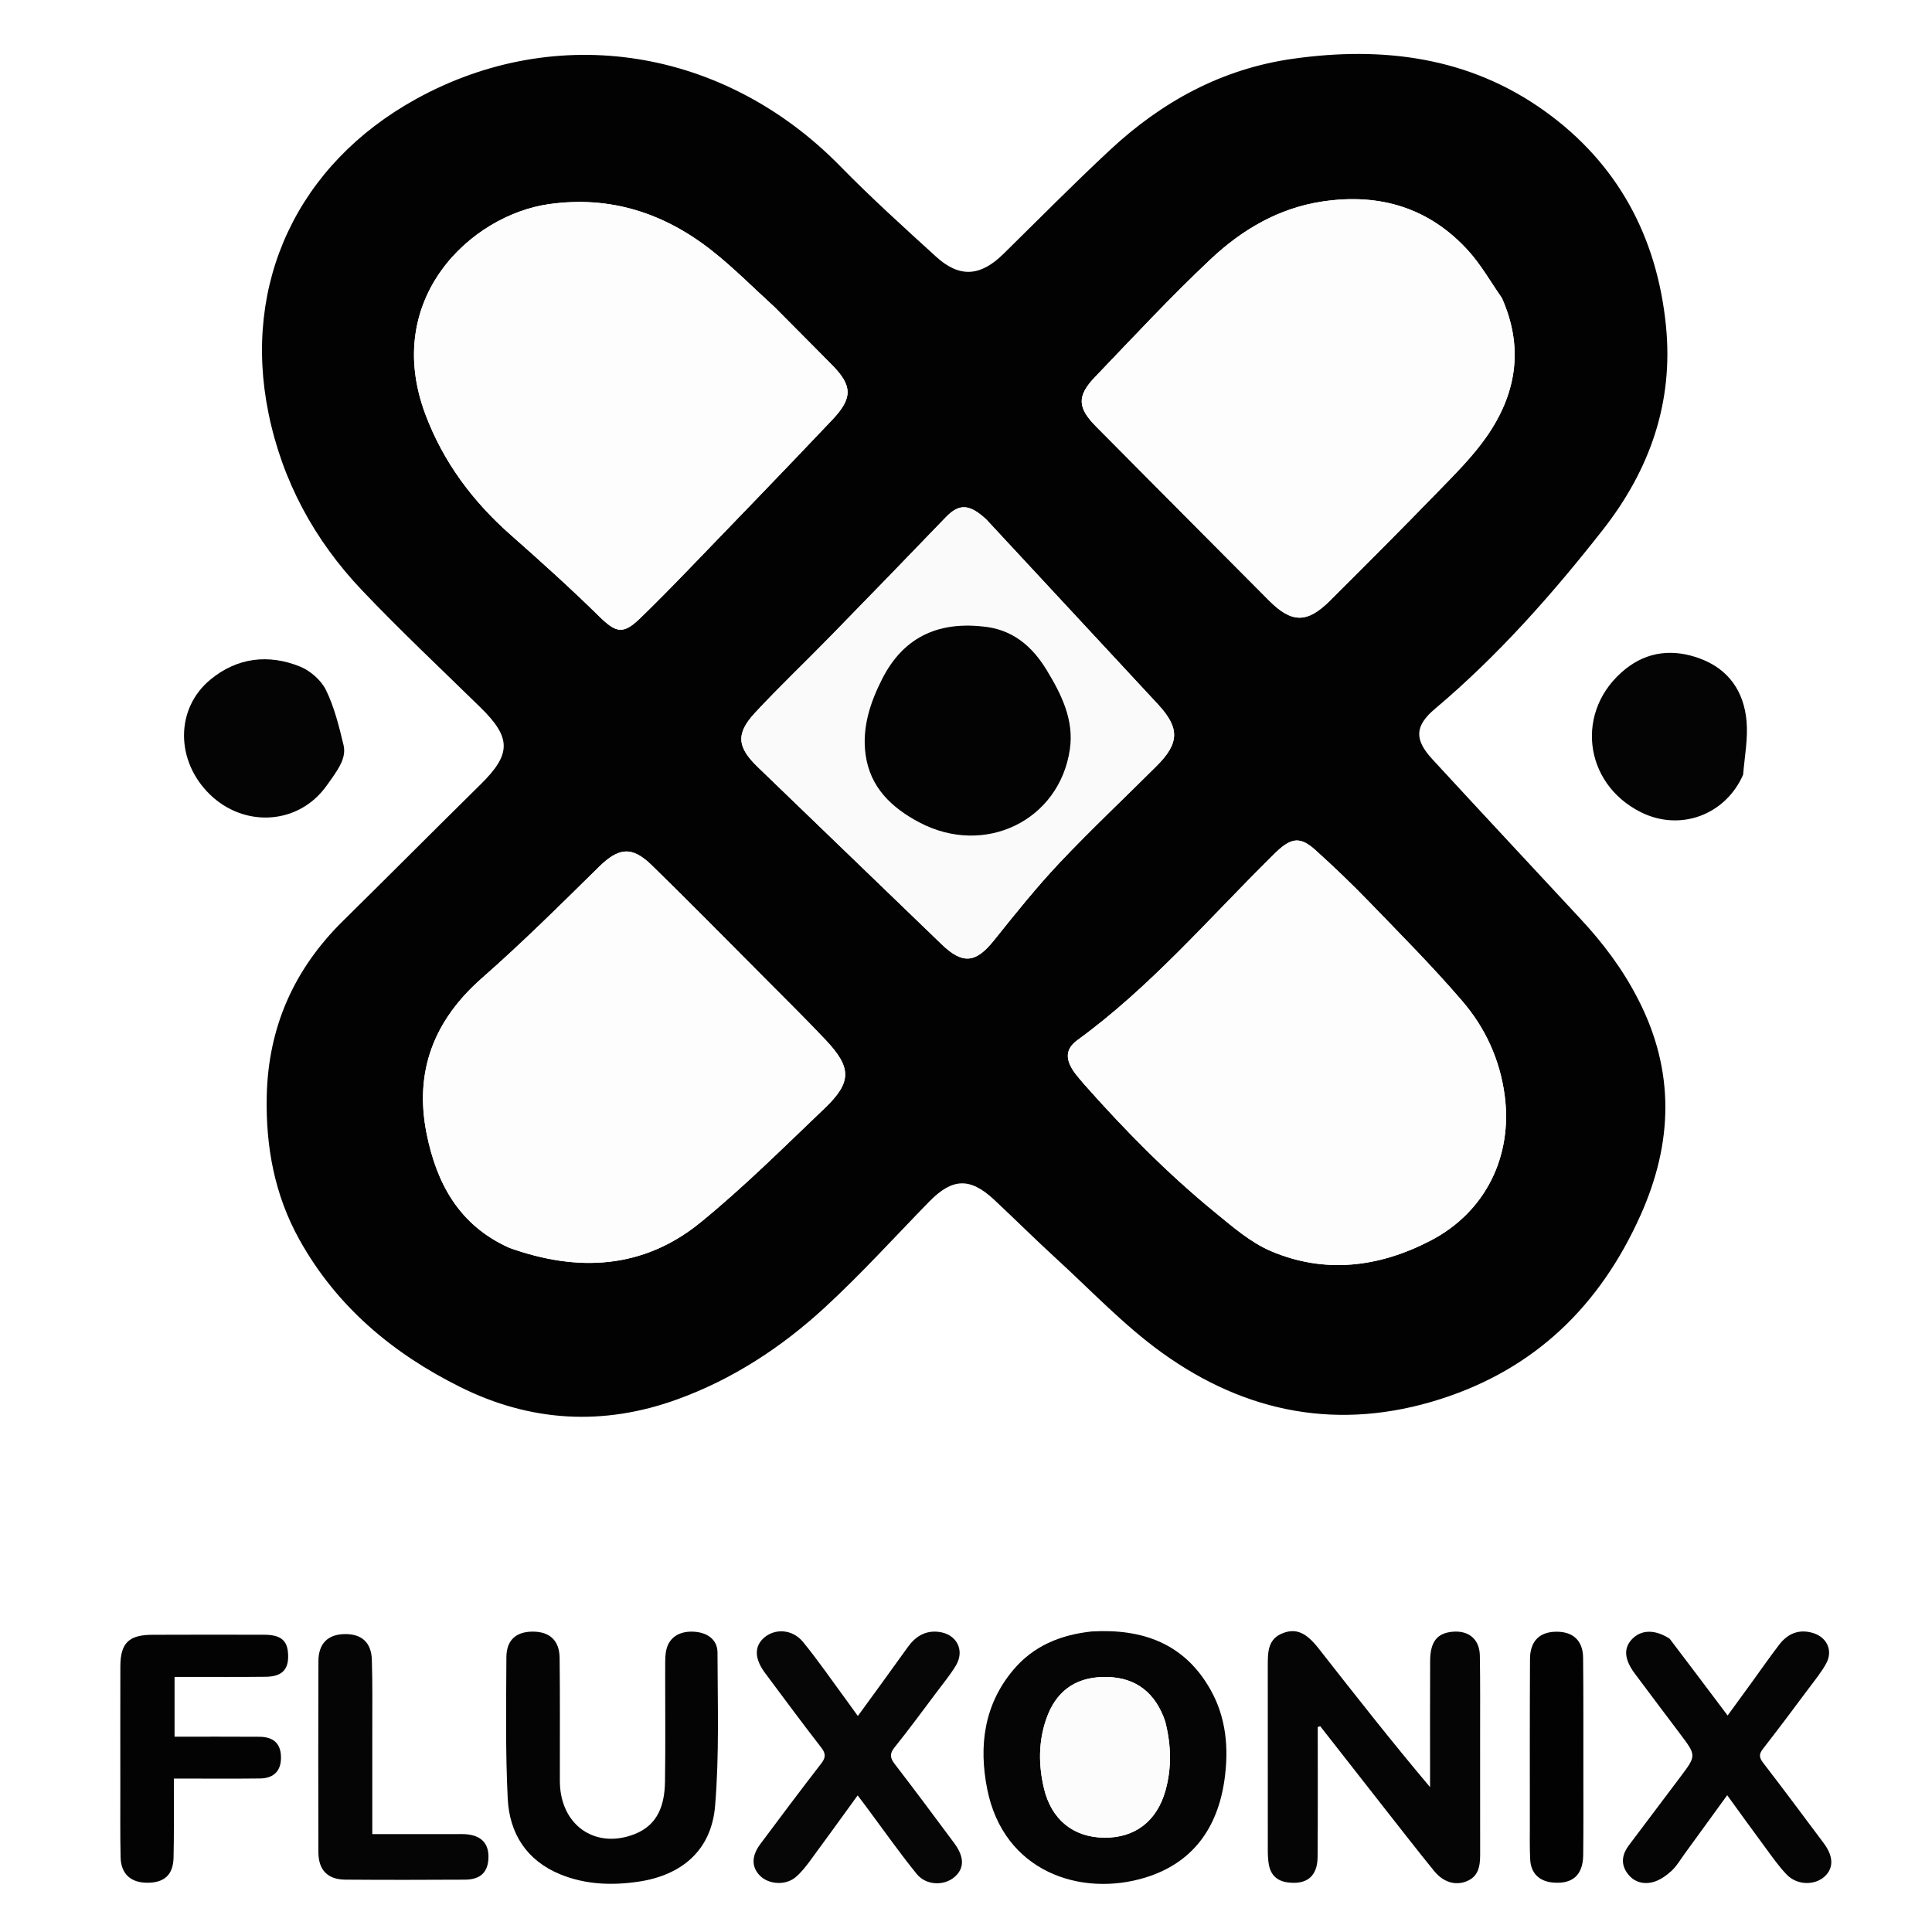
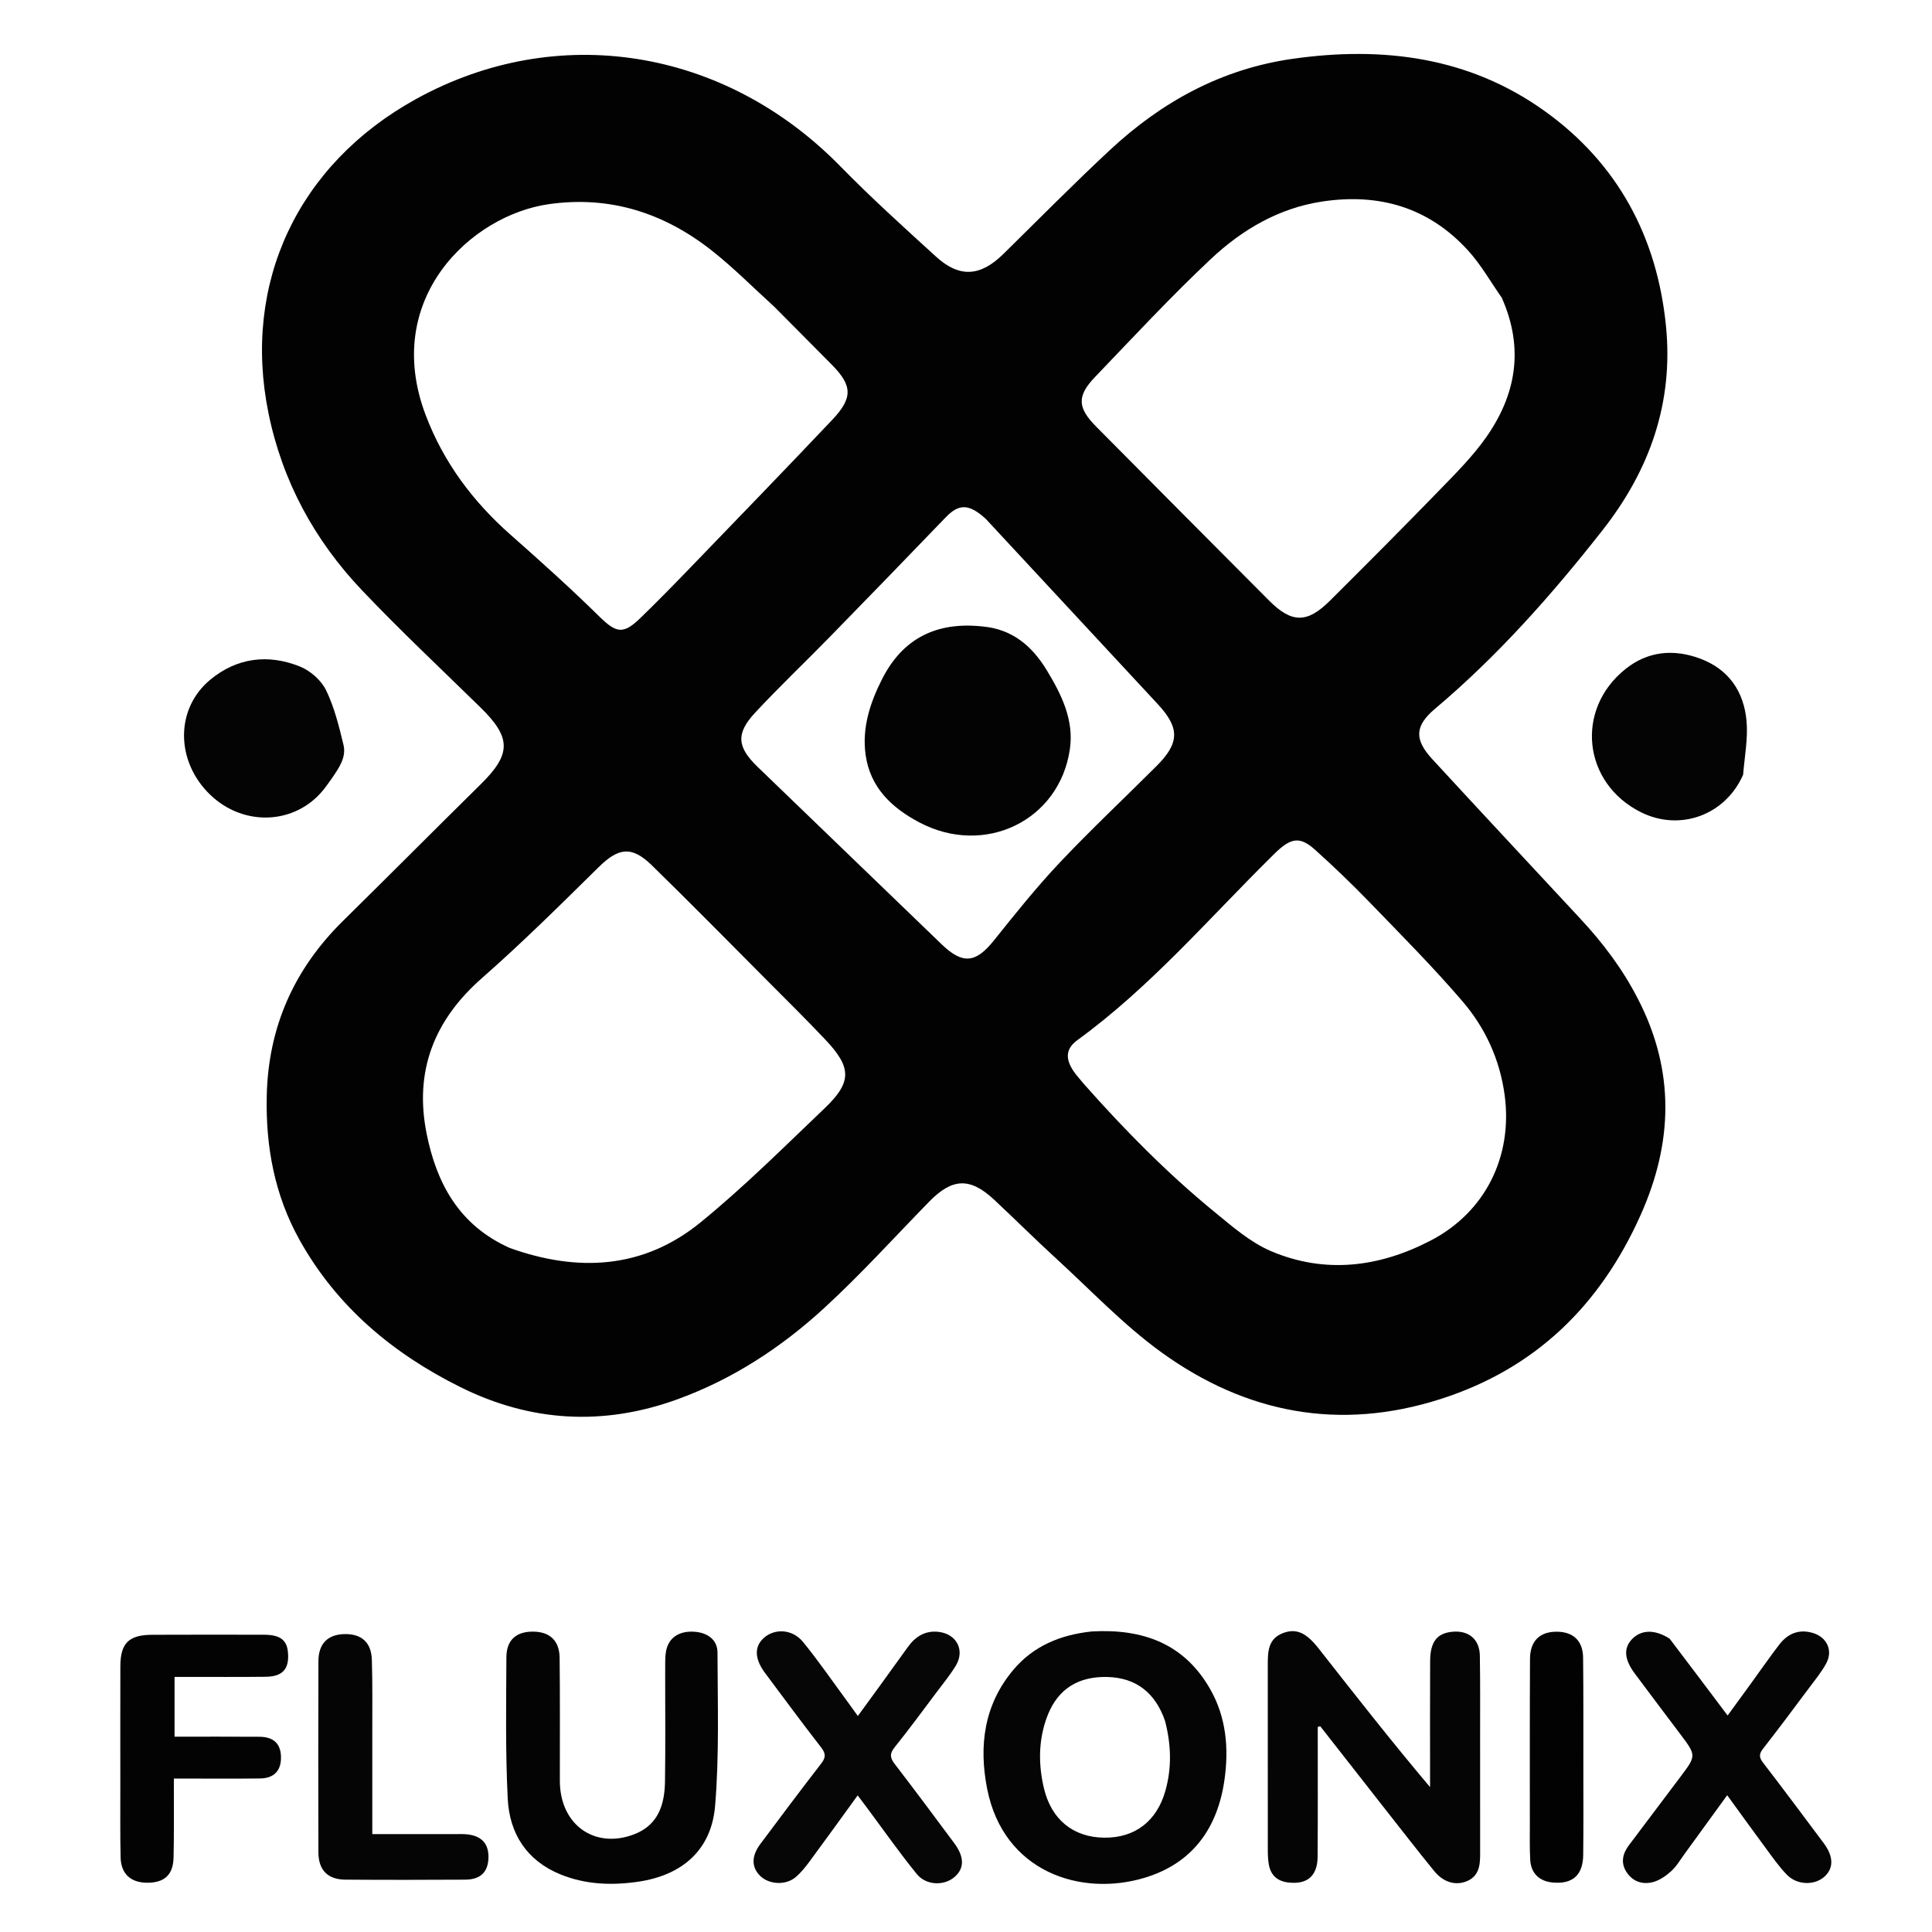
<svg xmlns="http://www.w3.org/2000/svg" version="1.1" id="Layer_1" x="0px" y="0px" width="880" viewBox="0 0 880 880" enable-background="new 0 0 880 937" xml:space="preserve" height="880">
  <defs id="defs19" />
  <path fill="#020202" opacity="1" stroke="none" d="m 746.052,454.981 c 16.984,32.875 15.948,65.572 1.208,98.497 -18.382,41.058 -47.848,69.958 -91.193,83.797 -45.942,14.668 -88.525,6.495 -126.935,-21.223 -17.298,-12.483 -32.205,-28.303 -48.035,-42.787 -9.578,-8.764 -18.778,-17.939 -28.267,-26.802 -10.997,-10.273 -19.087,-9.911 -29.656,0.926 -15.795,16.196 -31.022,33.017 -47.656,48.305 -19.59,18.004 -41.74,32.529 -67.021,41.696 -33.749,12.238 -66.848,10.315 -98.851,-5.607 -30.756,-15.301 -56.302,-36.645 -73.265,-67.126 -11.315,-20.333 -15.384,-42.308 -14.885,-65.42 0.678,-31.422 12.436,-57.816 34.745,-79.783 20.996,-20.674 41.761,-41.582 62.751,-62.261 13.942,-13.735 13.953,-21.176 -0.139,-34.962 -18.08,-17.688 -36.542,-35.022 -53.955,-53.348 -21.647,-22.783 -36.286,-49.691 -42.607,-80.691 -12.085,-59.27 13.39,-113.356 67.128,-143.039 64.364,-35.553 140.585,-23.307 193.341,30.594 13.963,14.266 28.81,27.686 43.574,41.14 10.72,9.768 20.22,9.082 30.672,-1.189 16.14,-15.861 32.038,-31.986 48.596,-47.401 23.561,-21.935 50.84,-36.919 83.146,-41.506 41.168,-5.846 80.505,-0.861 114.941,23.875 33.133,23.8 51.092,57.205 55.136,97.778 3.483,34.94 -7.368,65.633 -28.82,92.969 -23.075,29.405 -47.74,57.287 -76.412,81.462 -9.211,7.767 -9.453,13.949 -1.195,22.922 22.439,24.381 45.073,48.583 67.618,72.867 10.129,10.91 19.059,22.686 26.033,36.319 M 352.734,139.771 c -9.495,-8.603 -18.534,-17.786 -28.58,-25.689 -21.705,-17.074 -46.258,-25.054 -74.155,-21.091 -35.503,5.044 -76.037,43.083 -56.206,95.821 8.144,21.657 21.53,39.567 38.83,54.827 13.704,12.089 27.3,24.337 40.333,37.137 7.623,7.486 10.828,8.367 18.588,0.861 7.772,-7.518 15.335,-15.258 22.845,-23.04 21.608,-22.392 43.257,-44.747 64.656,-67.339 9.509,-10.039 9.246,-15.593 -0.139,-25.113 -8.528,-8.65 -17.136,-17.223 -26.172,-26.373 m 140.983,353.985 c 18.453,20.849 37.949,40.666 59.515,58.301 8.067,6.597 16.289,13.816 25.69,17.813 24.669,10.487 49.343,7.344 72.731,-4.816 24.953,-12.974 37.431,-38.367 33.698,-66.221 -2.169,-16.184 -8.802,-30.602 -19.186,-42.723 -13.399,-15.64 -27.978,-30.284 -42.306,-45.108 -7.972,-8.247 -16.267,-16.21 -24.791,-23.886 -6.677,-6.012 -10.687,-5.594 -17.356,0.576 -0.977,0.904 -1.905,1.86 -2.852,2.796 -28.733,28.423 -55.149,59.283 -88.107,83.266 -5.361,3.901 -5.554,8.446 -1.856,14.011 1.283,1.931 2.889,3.647 4.82,5.991 M 684.032,135.607 c -5.042,-7.174 -9.407,-14.963 -15.254,-21.408 -17.865,-19.692 -40.516,-26.331 -66.504,-22.408 -19.844,2.995 -36.554,12.848 -50.735,26.174 -18.284,17.182 -35.391,35.63 -52.77,53.758 -8.325,8.684 -8.016,13.986 0.524,22.598 26.228,26.447 52.484,52.866 78.774,79.252 10.25,10.287 17.299,10.39 27.627,0.112 16.626,-16.546 33.197,-33.151 49.532,-49.982 7.626,-7.858 15.514,-15.698 21.762,-24.612 13.568,-19.358 17.3,-40.411 7.045,-63.483 M 232.195,568.434 c 30.923,11.081 60.74,9.621 86.774,-11.559 19.833,-16.136 38.027,-34.323 56.568,-51.998 12.525,-11.94 12.45,-18.565 0.532,-31.188 -8.902,-9.428 -18.137,-18.542 -27.289,-27.731 -17.248,-17.32 -34.392,-34.748 -51.879,-51.825 -9.195,-8.979 -15.202,-8.038 -24.24,0.863 -17.408,17.146 -34.78,34.393 -53.129,50.502 -21.889,19.217 -30.914,42.492 -25.205,70.907 4.543,22.611 14.765,41.699 37.868,52.028 M 449.066,236.399 c -7.671,-7.015 -12.248,-7.061 -18.338,-0.727 -17.525,18.224 -35.127,36.374 -52.791,54.463 -11.283,11.555 -23.022,22.678 -34.008,34.504 -8.87,9.549 -8.17,15.69 1.199,24.712 27.939,26.904 55.855,53.831 83.772,80.758 9.593,9.253 15.537,8.584 23.796,-1.728 9.658,-12.059 19.333,-24.178 29.924,-35.4 14.271,-15.121 29.463,-29.37 44.181,-44.071 10.503,-10.492 10.626,-17.317 0.56,-28.177 -25.913,-27.958 -51.874,-55.872 -78.296,-84.334 z" id="path2" />
  <path fill="#050505" opacity="1" stroke="none" d="m 630.075,822.952 c -9.718,-12.413 -19.221,-24.544 -28.724,-36.676 -0.377,0.115 -0.755,0.229 -1.132,0.344 0,1.576 7.3e-4,3.151 -6e-5,4.727 -0.01,18.166 0.08,36.332 -0.072,54.497 -0.073,8.774 -4.889,12.684 -13.548,11.577 -4.93,-0.631 -7.852,-3.406 -8.677,-8.25 -0.361,-2.121 -0.453,-4.31 -0.455,-6.468 -0.029,-27.999 -0.034,-55.997 -0.01,-83.996 0.005,-6.087 -0.068,-12.334 7.146,-14.941 5.895,-2.131 10.381,-0.094 16.018,7.093 16.531,21.075 33.047,42.162 50.755,63.164 0,-1.655 -1.2e-4,-3.31 0,-4.964 0.002,-17.499 -0.062,-34.999 0.033,-52.498 0.047,-8.795 3.16,-12.683 10.196,-13.325 7.387,-0.675 12.32,3.425 12.447,10.891 0.21,12.329 0.112,24.664 0.119,36.997 0.011,17.833 -0.023,35.665 0.013,53.498 0.011,5.245 -0.642,10.137 -6.324,12.341 -5.051,1.959 -10.454,0.366 -14.619,-4.739 -7.792,-9.548 -15.315,-19.315 -23.166,-29.271 z" id="path3" />
  <path fill="#050505" opacity="1" stroke="none" d="m 497.285,743.107 c 23.31,-1.329 42.208,5.557 54.018,26.413 7.278,12.852 8.452,26.973 6.423,41.211 -3.117,21.872 -14.434,37.88 -36.161,44.508 -29.17,8.899 -64.461,-2.534 -71.933,-40.477 -3.846,-19.527 -1.45,-38.228 11.879,-54.11 9.137,-10.887 21.382,-16.013 35.773,-17.546 m 33.436,40.959 c -0.283,-0.781 -0.538,-1.574 -0.852,-2.343 -4.997,-12.268 -14.29,-18.258 -27.713,-17.872 -12.733,0.366 -21.359,6.775 -25.638,19.222 -3.57,10.385 -3.507,20.985 -1.002,31.523 3.386,14.245 13.376,22.262 27.347,22.442 14.051,0.181 24.132,-7.486 28.026,-21.589 2.806,-10.161 2.627,-20.396 -0.169,-31.384 z" id="path4" />
  <path fill="#040404" opacity="1" stroke="none" d="m 302.98,763.029 c 0.081,-3.823 -0.173,-7.202 0.315,-10.47 0.926,-6.202 5.47,-9.524 12.127,-9.366 6.553,0.156 11.373,3.506 11.386,9.516 0.051,23.302 0.846,46.712 -1.093,69.875 -1.681,20.076 -14.997,31.585 -35.044,34.514 -12.036,1.759 -23.978,1.319 -35.399,-3.333 -15.389,-6.269 -23.215,-18.619 -24.008,-34.474 -1.072,-21.444 -0.702,-42.968 -0.606,-64.457 0.035,-7.815 4.423,-11.623 11.949,-11.651 7.72,-0.029 12.201,4.01 12.294,11.936 0.207,17.663 0.085,35.329 0.107,52.994 0.002,1.999 -0.044,4.007 0.12,5.995 1.51,18.287 16.863,28.009 33.966,21.292 10.763,-4.227 13.638,-13.521 13.799,-23.884 0.248,-15.995 0.079,-31.996 0.087,-48.489 z" id="path5" />
  <path fill="#060606" opacity="1" stroke="none" d="m 400.819,767.784 c 4.382,-6.103 8.575,-11.902 12.774,-17.695 3.469,-4.786 7.96,-7.54 14.066,-6.78 8.149,1.014 11.946,8.442 7.665,15.438 -2.599,4.247 -5.786,8.14 -8.788,12.132 -6.304,8.384 -12.505,16.855 -19.078,25.025 -2.389,2.969 -2.021,4.855 0.135,7.656 9.138,11.875 18.08,23.903 27.019,35.931 4.737,6.374 4.7,11.572 0.112,15.505 -4.694,4.024 -12.862,3.881 -17.168,-1.427 -8.065,-9.942 -15.425,-20.455 -23.081,-30.727 -1.163,-1.56 -2.342,-3.108 -3.822,-5.069 -7.499,10.329 -14.573,20.183 -21.786,29.934 -1.965,2.656 -4.072,5.339 -6.6,7.419 -4.577,3.765 -12.125,3.205 -16.08,-0.743 -3.912,-3.905 -3.99,-8.926 0.135,-14.461 9.149,-12.277 18.345,-24.522 27.713,-36.632 2.105,-2.722 2.18,-4.517 0.021,-7.302 -8.672,-11.18 -17.087,-22.56 -25.545,-33.904 -4.876,-6.54 -5.024,-12.091 -0.571,-16.052 4.961,-4.414 13,-4.056 17.818,1.845 7.146,8.752 13.552,18.108 20.264,27.213 1.466,1.989 2.896,4.005 4.717,6.526 3.484,-4.762 6.689,-9.144 10.081,-13.832 z" id="path6" />
  <path fill="#050505" opacity="1" stroke="none" d="m 760.499,746.403 c 8.861,11.656 17.448,23.074 26.41,34.989 3.492,-4.791 6.881,-9.426 10.255,-14.073 4.399,-6.057 8.668,-12.214 13.213,-18.159 3.879,-5.074 9.016,-7.282 15.4,-5.357 6.343,1.912 9.208,7.963 6.074,13.786 -2.185,4.062 -5.195,7.697 -7.974,11.419 -6.869,9.199 -13.726,18.411 -20.794,27.456 -1.869,2.392 -1.952,3.927 -0.06,6.385 9.334,12.126 18.47,24.404 27.635,36.66 4.497,6.014 4.614,11.329 0.46,15.187 -4.461,4.143 -12.501,4.077 -17.217,-0.774 -3.68,-3.786 -6.722,-8.214 -9.884,-12.478 -5.715,-7.707 -11.308,-15.506 -17.302,-23.748 -6.708,9.239 -13.026,17.964 -19.372,26.669 -1.96,2.688 -3.67,5.677 -6.085,7.881 -2.36,2.154 -5.282,4.199 -8.302,5.01 -4.83,1.297 -9.378,-0.248 -12.186,-4.692 -2.635,-4.17 -1.67,-8.294 1.179,-12.08 7.798,-10.363 15.6,-20.723 23.403,-31.082 7.352,-9.761 7.351,-9.758 -0.025,-19.562 -6.899,-9.169 -13.824,-18.319 -20.675,-27.523 -4.859,-6.528 -5.217,-11.611 -1.27,-15.726 4.179,-4.357 10.396,-4.514 17.119,-0.187 z" id="path7" />
  <path fill="#030303" opacity="1" stroke="none" d="m 54.805,814 c 1.22e-4,-18.663 -0.039,-36.825 0.015,-54.988 0.032,-10.614 3.844,-14.358 14.559,-14.39 16.996,-0.05 33.992,-0.081 50.988,-0.021 7.126,0.025 10.216,2.367 10.764,7.736 0.788,7.72 -2.248,11.322 -10.075,11.413 -12.162,0.141 -24.327,0.053 -36.491,0.062 -1.617,0.001 -3.233,2.4e-4 -5.056,2.4e-4 0,9.29 0,18.018 0,27.234 13.1,0 25.891,-0.069 38.681,0.029 6.369,0.049 9.566,3.091 9.787,8.853 0.246,6.419 -3.012,10.058 -9.522,10.138 -10.996,0.134 -21.994,0.048 -32.992,0.054 -1.821,10e-4 -3.642,1.8e-4 -6.268,1.8e-4 0,2.002 0.004,3.754 -6.79e-4,5.507 -0.028,10.164 0.108,20.332 -0.141,30.49 -0.192,7.862 -4.193,11.458 -11.981,11.445 -7.507,-0.012 -11.963,-4.018 -12.138,-11.574 -0.244,-10.492 -0.104,-20.993 -0.129,-31.99 z" id="path8" />
  <path fill="#040404" opacity="1" stroke="none" d="m 793.967,352.871 c -8.099,18.455 -28.753,25.924 -46.48,17.119 -26.481,-13.155 -30.275,-46.738 -7.087,-65.279 10.134,-8.104 21.881,-9.234 33.971,-4.732 13.062,4.863 19.931,15.023 21.149,28.366 0.725,7.946 -0.862,16.104 -1.553,24.528 z" id="path9" />
  <path fill="#040404" opacity="1" stroke="none" d="m 151.305,354.307 c -1.474,2.046 -2.684,3.84 -4.045,5.512 -12.902,15.859 -36.298,16.834 -51.525,2.171 -15.785,-15.2 -16.02,-39.146 0.095,-52.444 12.153,-10.028 26.396,-11.759 40.828,-5.935 4.717,1.903 9.65,6.242 11.849,10.752 3.786,7.766 5.906,16.444 7.951,24.926 1.331,5.52 -1.884,10.271 -5.153,15.019 z" id="path10" />
  <path fill="#050505" opacity="1" stroke="none" d="m 169.574,790 c 0,15.286 0,30.072 0,45.419 12.847,0 25.286,-10e-4 37.725,0.002 1.665,4.2e-4 3.34,-0.084 4.995,0.053 7.017,0.58 10.436,4.274 10.185,10.903 -0.243,6.423 -3.679,9.746 -10.694,9.784 -18.16,0.099 -36.323,0.136 -54.482,-0.006 -8.081,-0.063 -12.262,-4.391 -12.282,-12.527 -0.072,-28.991 -0.076,-57.983 0.013,-86.974 0.025,-8.008 4.261,-12.196 11.896,-12.347 7.698,-0.152 12.186,3.713 12.447,11.711 0.364,11.152 0.159,22.322 0.198,33.984 z" id="path11" />
  <path fill="#020202" opacity="1" stroke="none" d="m 721.199,806 c -0.011,13.328 0.088,26.157 -0.07,38.983 -0.113,9.197 -4.979,13.372 -14.024,12.464 -6.033,-0.606 -9.784,-4.242 -10.113,-10.346 -0.287,-5.317 -0.17,-10.658 -0.17,-15.988 -10e-4,-25.156 -0.054,-50.313 0.073,-75.469 0.042,-8.254 4.47,-12.488 12.3,-12.422 7.403,0.063 11.801,4.155 11.887,11.8 0.189,16.824 0.096,33.652 0.117,50.978 z" id="path12" />
-   <path fill="#fdfdfd" opacity="1" stroke="none" d="m 352.966,140.043 c 8.805,8.878 17.412,17.451 25.94,26.101 9.385,9.52 9.647,15.074 0.139,25.113 -21.398,22.592 -43.047,44.947 -64.656,67.339 -7.51,7.782 -15.073,15.522 -22.845,23.04 -7.76,7.507 -10.965,6.626 -18.588,-0.861 -13.033,-12.8 -26.629,-25.048 -40.333,-37.137 -17.3,-15.26 -30.686,-33.17 -38.83,-54.827 -19.831,-52.737 20.704,-90.777 56.206,-95.821 27.897,-3.963 52.45,4.017 74.155,21.091 10.046,7.903 19.085,17.086 28.812,25.961 z" id="path13" />
-   <path fill="#fdfdfd" opacity="1" stroke="none" d="m 493.481,493.491 c -1.695,-2.079 -3.301,-3.795 -4.584,-5.726 -3.697,-5.566 -3.505,-10.11 1.856,-14.011 32.958,-23.983 59.374,-54.843 88.107,-83.266 0.946,-0.936 1.875,-1.892 2.852,-2.796 6.669,-6.17 10.679,-6.588 17.356,-0.576 8.524,7.675 16.819,15.639 24.791,23.886 14.329,14.824 28.907,29.468 42.306,45.108 10.384,12.121 17.017,26.538 19.186,42.723 3.733,27.854 -8.745,53.247 -33.698,66.221 -23.387,12.16 -48.062,15.304 -72.731,4.816 -9.401,-3.997 -17.623,-11.216 -25.69,-17.813 -21.566,-17.634 -41.062,-37.452 -59.751,-58.566 z" id="path14" />
-   <path fill="#fdfdfd" opacity="1" stroke="none" d="m 684.183,135.954 c 10.104,22.725 6.372,43.778 -7.196,63.136 -6.248,8.914 -14.135,16.753 -21.762,24.612 -16.335,16.832 -32.906,33.436 -49.532,49.982 -10.328,10.279 -17.377,10.176 -27.627,-0.112 -26.29,-26.386 -52.546,-52.804 -78.774,-79.252 -8.54,-8.611 -8.849,-13.914 -0.524,-22.598 17.379,-18.128 34.486,-36.576 52.77,-53.758 14.181,-13.326 30.891,-23.18 50.735,-26.174 25.988,-3.922 48.639,2.717 66.504,22.408 5.847,6.445 10.212,14.234 15.405,21.755 z" id="path15" />
-   <path fill="#fdfdfd" opacity="1" stroke="none" d="m 231.833,568.313 c -22.739,-10.208 -32.962,-29.296 -37.505,-51.907 -5.709,-28.415 3.316,-51.689 25.205,-70.907 18.349,-16.109 35.721,-33.357 53.129,-50.502 9.038,-8.901 15.045,-9.842 24.24,-0.863 17.487,17.076 34.631,34.504 51.879,51.825 9.151,9.19 18.387,18.304 27.289,27.731 11.918,12.622 11.993,19.247 -0.532,31.188 -18.541,17.675 -36.735,35.863 -56.568,51.998 -26.034,21.18 -55.851,22.639 -87.137,11.437 z" id="path16" />
-   <path fill="#fafafa" opacity="1" stroke="none" d="m 449.306,236.664 c 26.182,28.197 52.142,56.111 78.055,84.069 10.066,10.86 9.943,17.685 -0.56,28.177 -14.718,14.702 -29.911,28.95 -44.181,44.071 -10.591,11.222 -20.266,23.341 -29.924,35.4 -8.259,10.312 -14.203,10.981 -23.796,1.728 -27.917,-26.927 -55.833,-53.854 -83.772,-80.758 -9.369,-9.021 -10.069,-15.163 -1.199,-24.712 10.986,-11.826 22.725,-22.949 34.008,-34.504 17.663,-18.09 35.266,-36.24 52.791,-54.463 6.091,-6.334 10.668,-6.287 18.579,0.993 m -2.347,48.565 c -20.434,-2.122 -35.763,5.556 -45.144,24.01 -5.497,10.815 -9.267,22.294 -7.537,34.595 2.087,14.838 11.833,24.084 24.455,30.754 29.69,15.69 63.802,-0.724 68.578,-33.302 1.965,-13.402 -3.894,-25.125 -10.604,-36.133 -6.557,-10.757 -15.509,-18.633 -29.748,-19.924 z" id="path17" />
-   <path fill="#fcfcfc" opacity="1" stroke="none" d="m 530.826,784.458 c 2.691,10.596 2.87,20.831 0.064,30.992 -3.894,14.103 -13.975,21.769 -28.026,21.589 -13.971,-0.179 -23.961,-8.197 -27.347,-22.442 -2.505,-10.538 -2.568,-21.138 1.002,-31.523 4.279,-12.447 12.905,-18.857 25.638,-19.222 13.424,-0.386 22.716,5.604 27.713,17.872 0.313,0.769 0.569,1.561 0.956,2.735 z" id="path18" />
  <path fill="#030303" opacity="1" stroke="none" d="m 447.395,285.33 c 13.803,1.19 22.754,9.066 29.312,19.824 6.71,11.008 12.569,22.731 10.604,36.133 -4.775,32.577 -38.888,48.992 -68.578,33.302 -12.622,-6.67 -22.368,-15.916 -24.455,-30.754 -1.73,-12.301 2.04,-23.78 7.537,-34.595 9.381,-18.454 24.71,-26.132 45.58,-23.909 z" id="path19" />
</svg>
